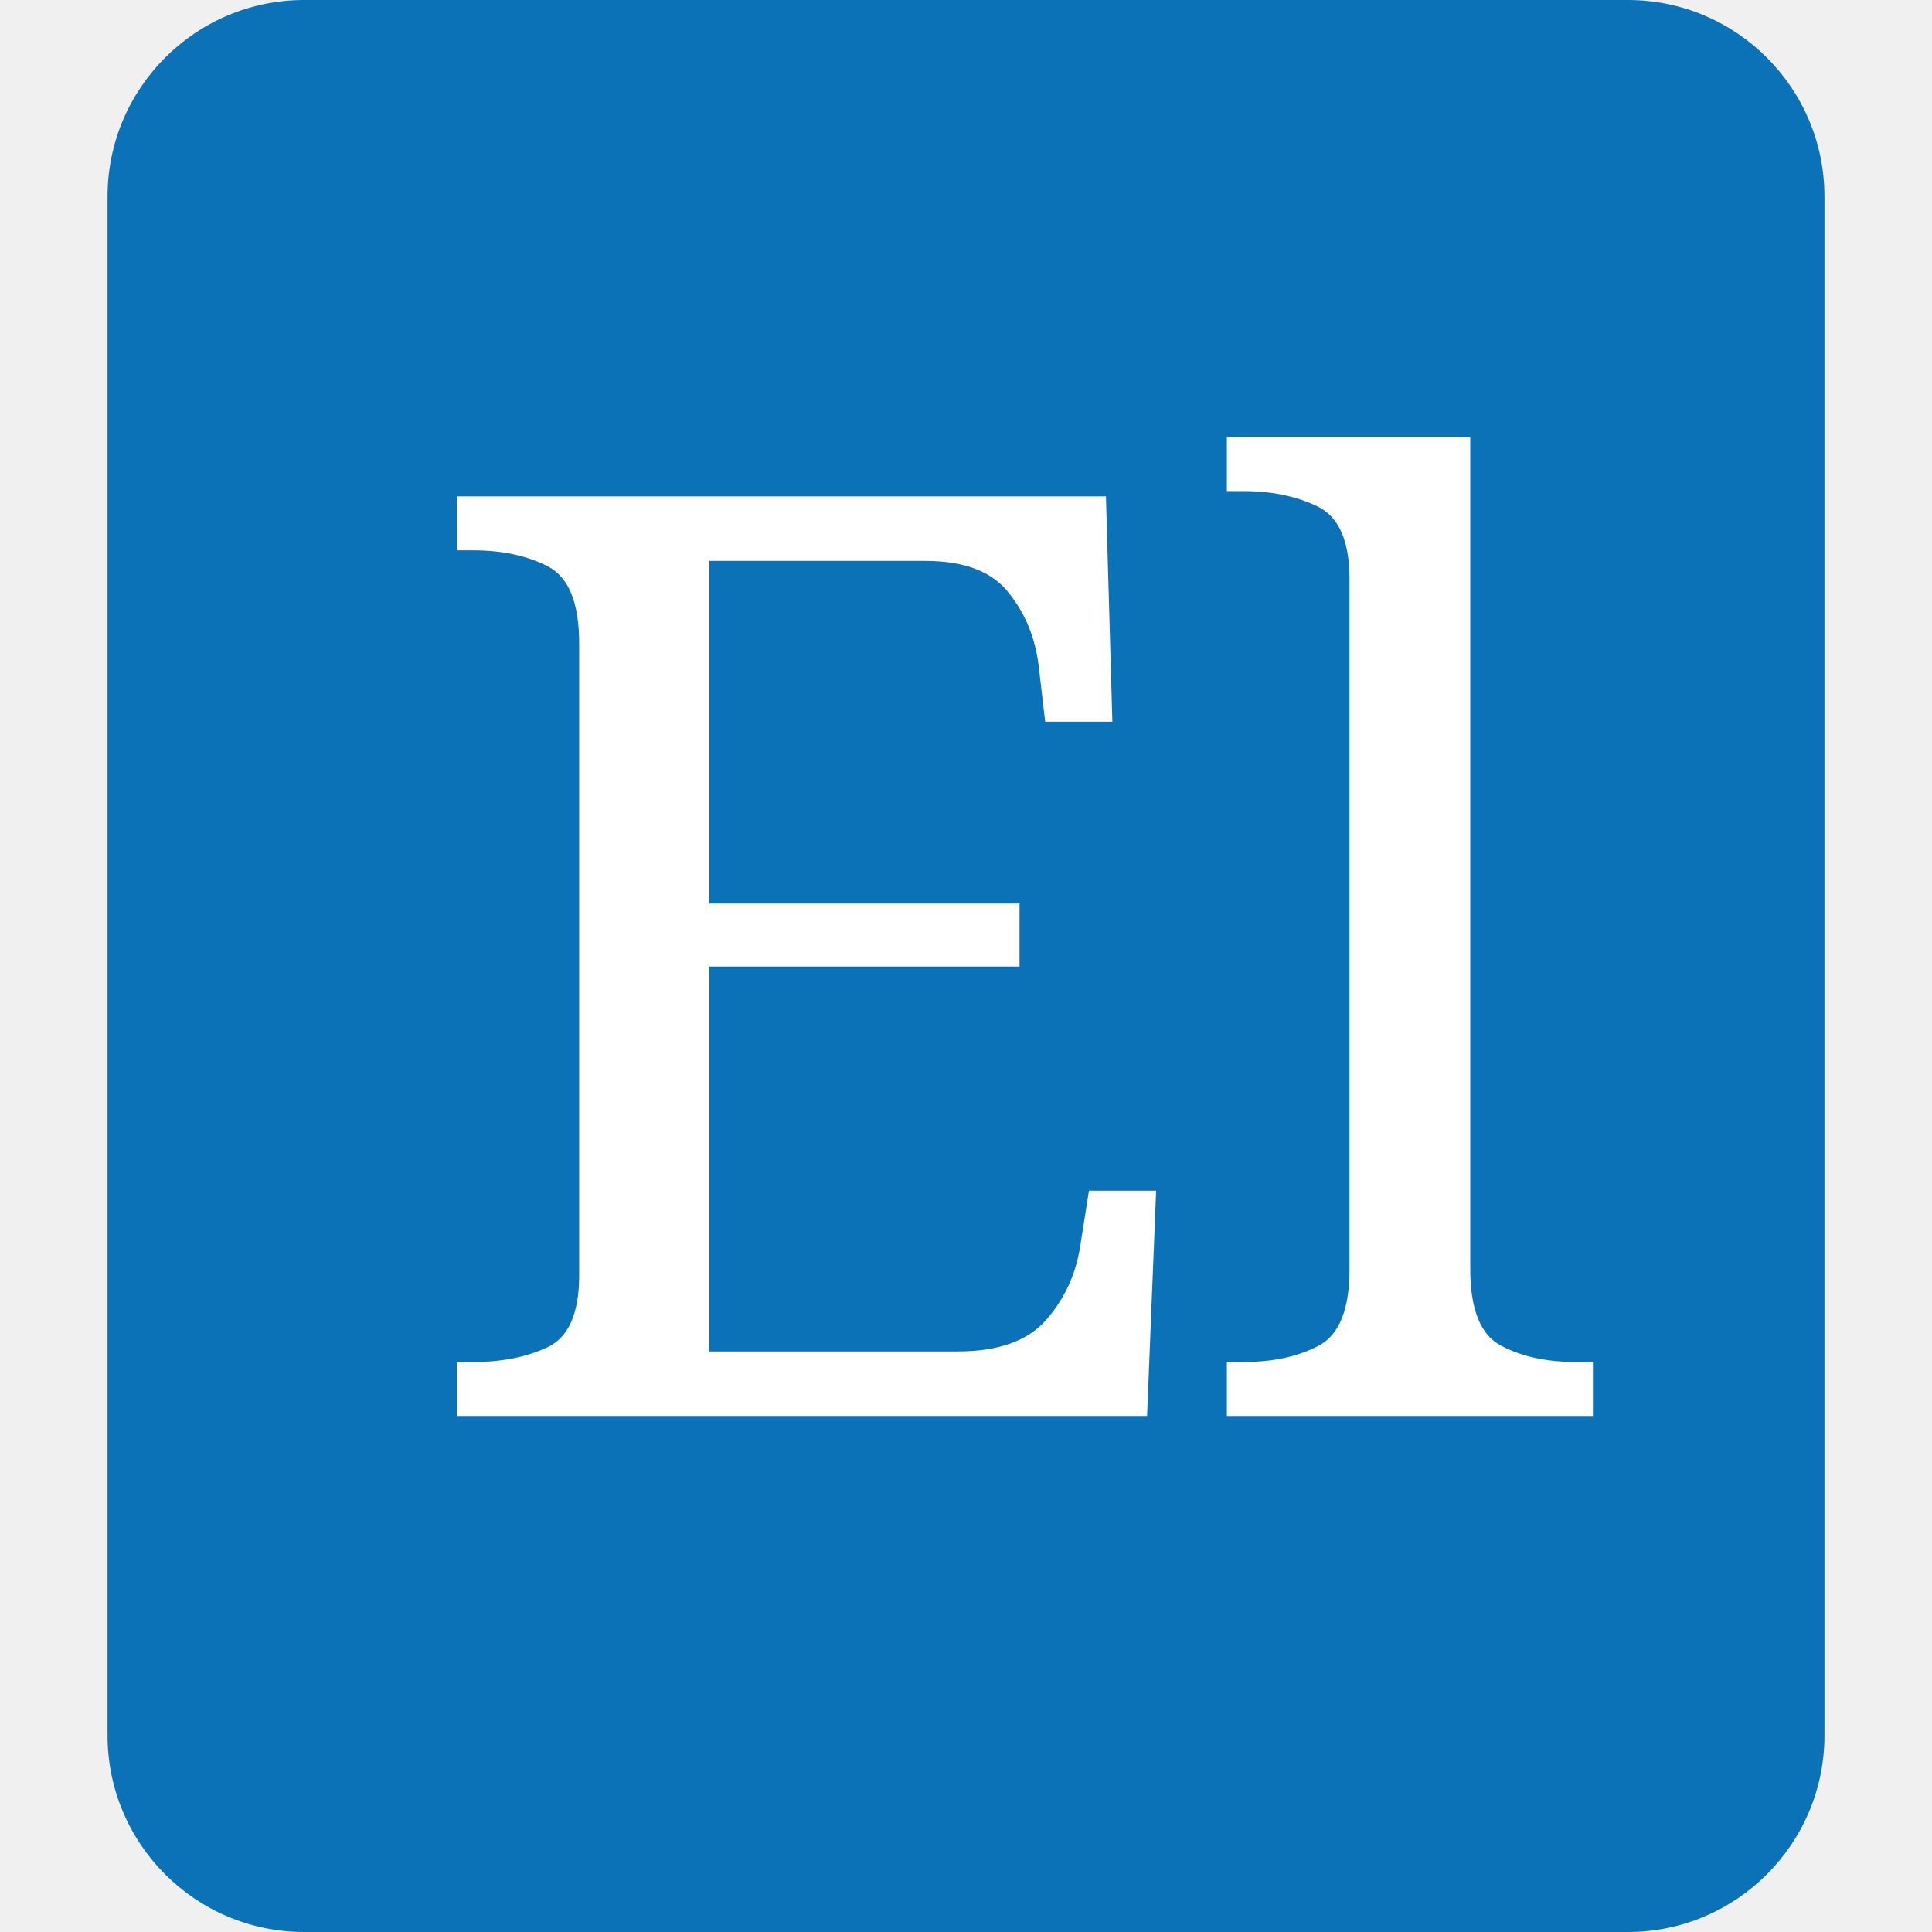
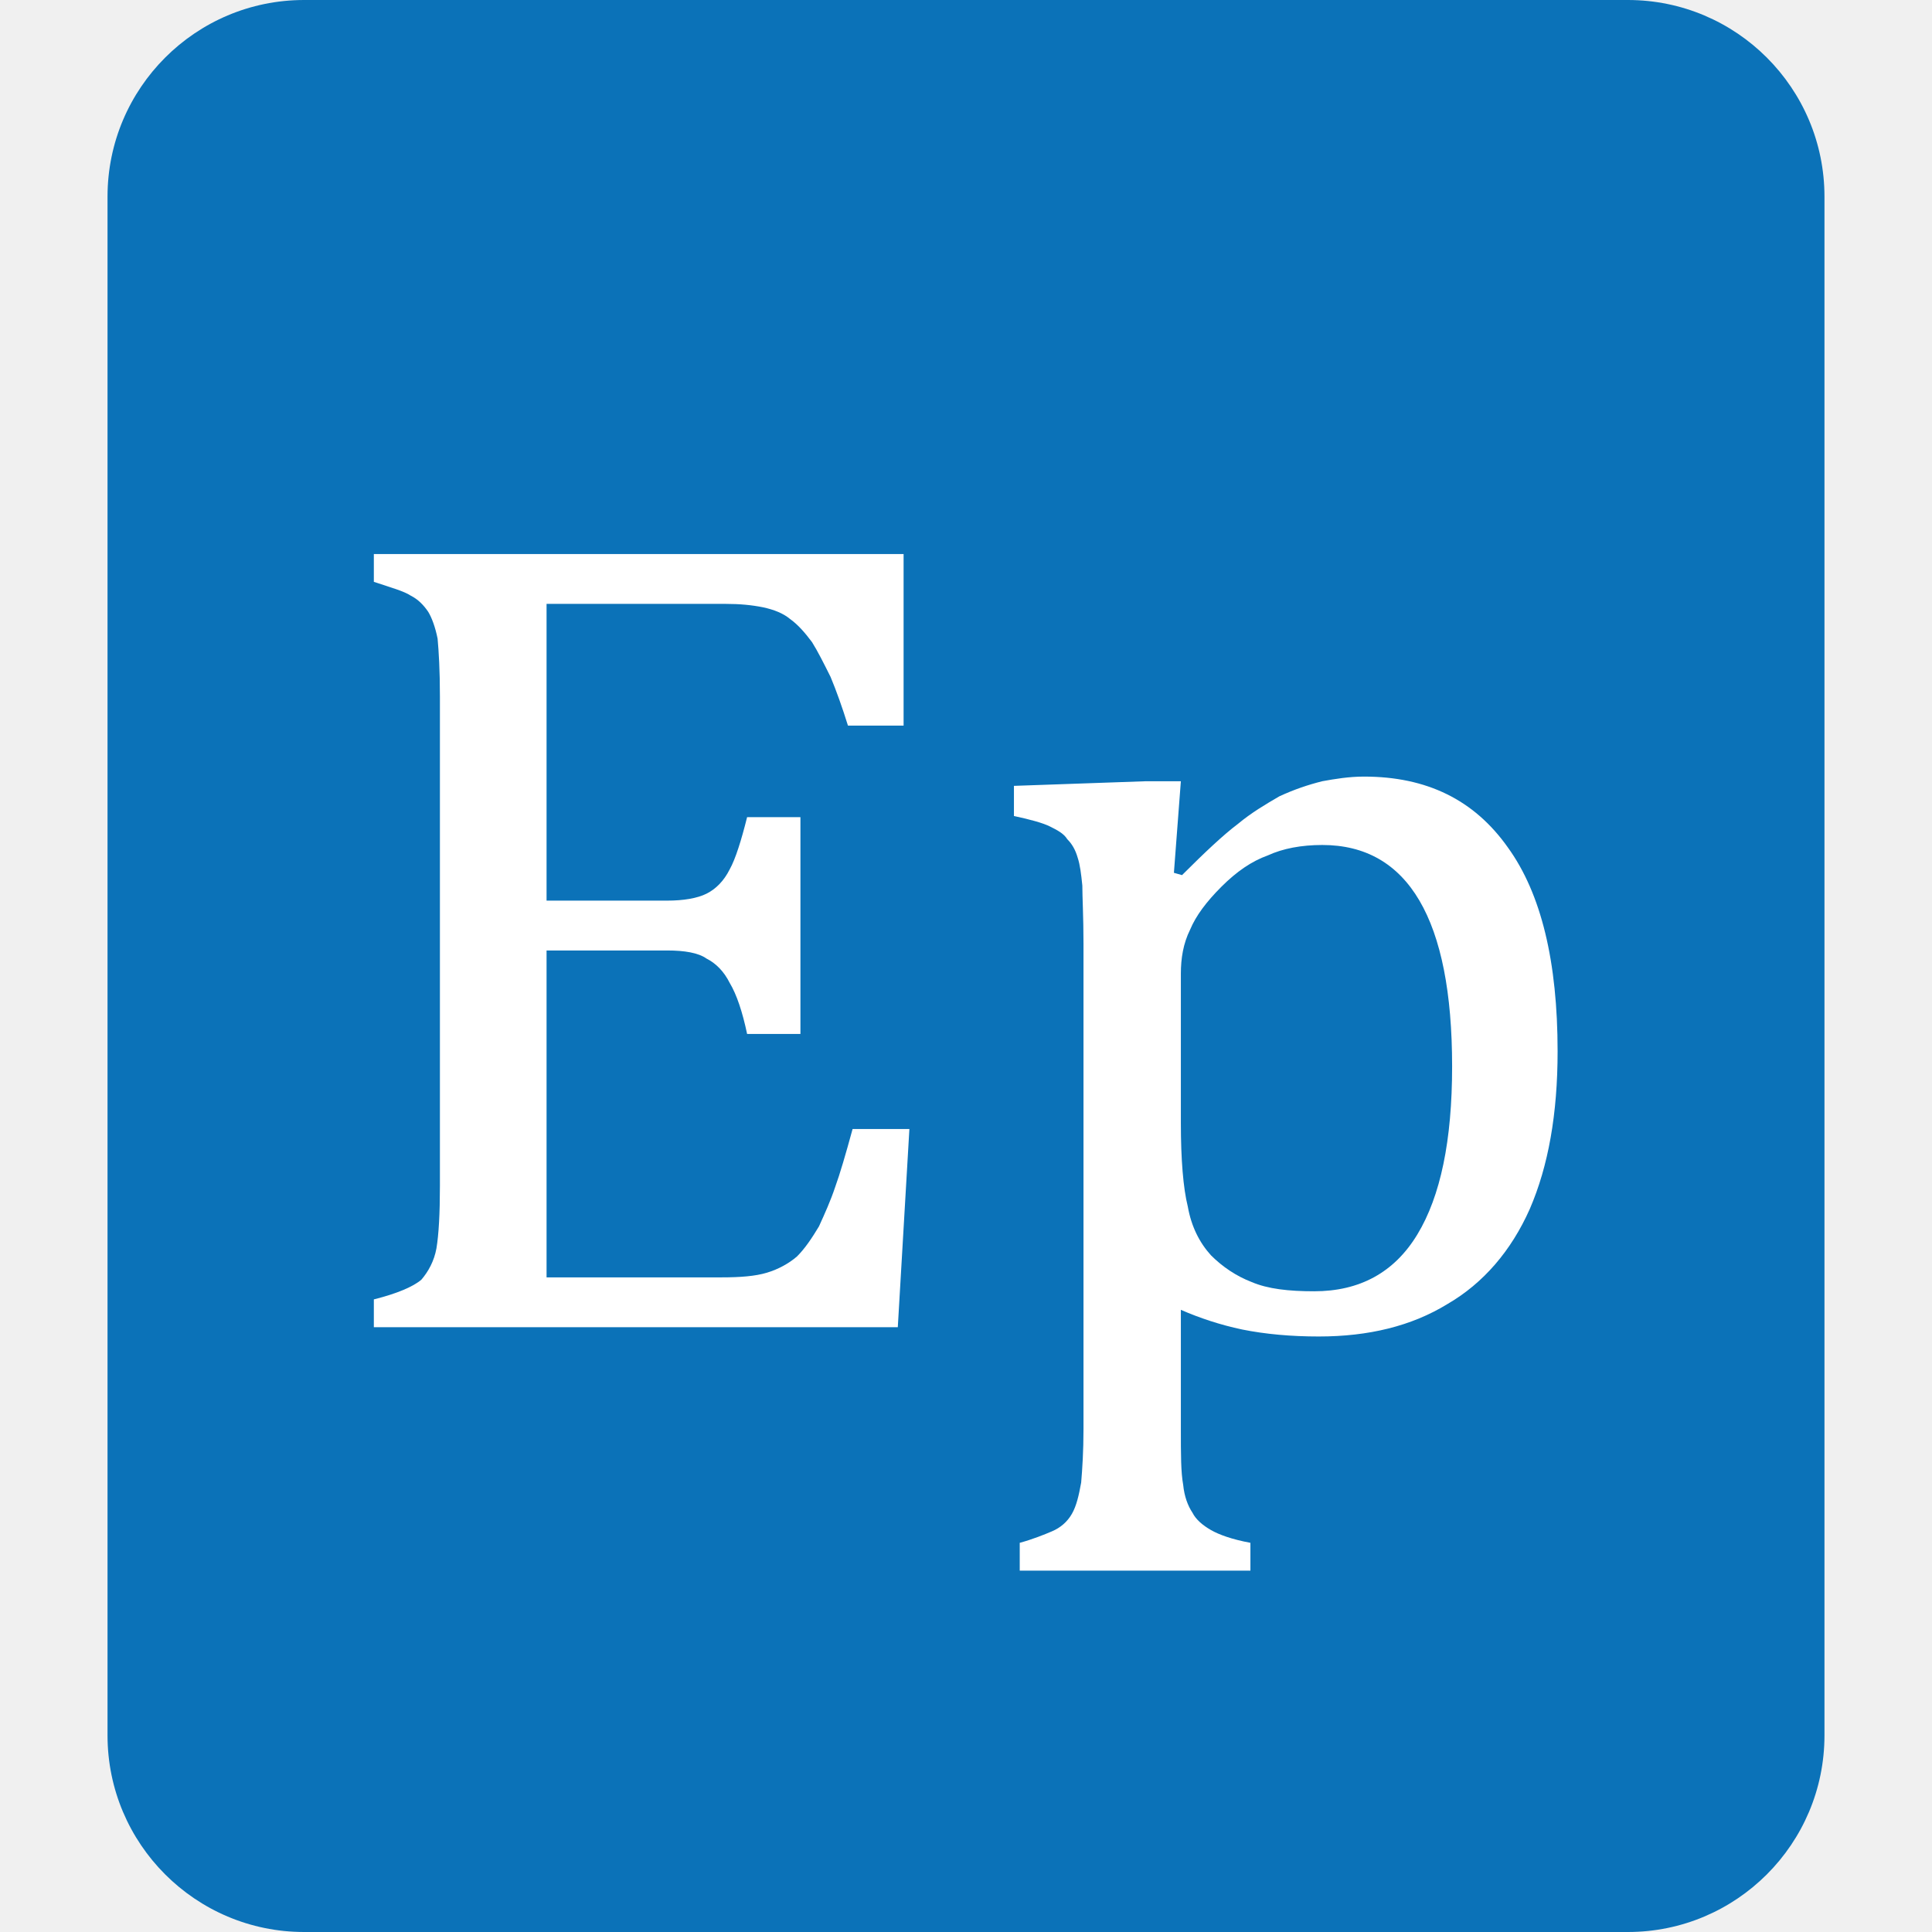
- <svg xmlns="http://www.w3.org/2000/svg" width="100%" height="100%" viewBox="0 0 80 80" version="1.1" xml:space="preserve" style="fill-rule:evenodd;clip-rule:evenodd;stroke-linejoin:round;stroke-miterlimit:2;">
-   <g transform="matrix(1.04086,0,0,1,-1.63448,0)">
-     <path d="M74.152,8.141C74.152,3.648 70.647,0 66.331,0L13.669,0C9.353,0 5.848,3.648 5.848,8.141L5.848,71.859C5.848,76.352 9.353,80 13.669,80L66.331,80C70.647,80 74.152,76.352 74.152,71.859L74.152,8.141Z" style="fill:rgb(11,114,184);" />
-   </g>
-   <g transform="matrix(1,0,0,1,-324.928,-162.711)">
-     <text x="341.816px" y="221.344px" style="font-family:'Cambria', serif;font-size:53.333px;fill:white;">El</text>
+ <svg xmlns="http://www.w3.org/2000/svg" clip-rule="evenodd" fill-rule="evenodd" stroke-linejoin="round" stroke-miterlimit="2" viewBox="0 0 80 80">
+   <path d="m74.152 8.141c0-4.493-3.505-8.141-7.821-8.141h-52.662c-4.316 0-7.821 3.648-7.821 8.141v63.718c0 4.493 3.505 8.141 7.821 8.141h52.662c4.316 0 7.821-3.648 7.821-8.141z" fill="#0b72b8" transform="matrix(1.04086 0 0 1 -1.63448 0)" />
+   <g fill="#fff" fill-rule="nonzero">
+     <path d="m.516-.667v.148h-.048c-.005-.016-.01-.03-.015-.042-.006-.012-.011-.022-.016-.03-.006-.008-.012-.015-.019-.02-.006-.005-.014-.008-.023-.01-.01-.002-.02-.003-.033-.003h-.154v.256h.104c.014 0 .026-.002.034-.006s.015-.011.02-.021c.005-.009.01-.025.015-.045h.046v.187h-.046c-.004-.019-.009-.034-.015-.044-.005-.01-.012-.017-.02-.021-.007-.005-.019-.007-.034-.007h-.104v.282h.151c.016 0 .029-.001.039-.004s.019-.008.026-.014c.007-.007.013-.016.019-.026.005-.011.01-.022.014-.034.004-.011.009-.028.015-.05h.049l-.01.171h-.452v-.024c.02-.005.034-.011.041-.017.006-.007.011-.016.013-.027.002-.012.003-.03.003-.054v-.422c0-.023-.001-.039-.002-.05-.002-.01-.005-.018-.008-.023-.004-.006-.009-.011-.015-.014-.006-.004-.017-.007-.032-.012v-.024z" transform="matrix(48 0 0 48 12.648 54.957)" />
+     <path d="m.18-.015v.103c0 .022 0 .037.002.048.001.01.004.018.008.024.003.006.009.011.016.015s.018.008.034.011v.024h-.199v-.024c.011-.003.021-.007.028-.01s.013-.008.017-.015.006-.016.008-.027c.001-.012.002-.027.002-.046v-.419c0-.023-.001-.04-.001-.05-.001-.01-.002-.018-.004-.024-.002-.007-.005-.012-.009-.016-.003-.005-.009-.008-.015-.011s-.017-.006-.031-.009v-.026l.114-.004h.03l-.006.079.007.002c.02-.02.036-.035.048-.044.012-.01.024-.017.036-.024.013-.006.025-.01.037-.013.011-.002.023-.004.036-.004.054 0 .095.02.124.061.029.04.043.099.043.176 0 .054-.008.099-.024.136-.016.036-.04.064-.071.082-.031.019-.068.028-.111.028-.024 0-.046-.002-.066-.006-.019-.004-.037-.01-.053-.017zm0-.161c0 .031.002.056.006.072.003.017.01.031.02.042.01.01.022.018.035.023.014.006.032.008.054.008.039 0 .069-.016.089-.049s.03-.081.03-.145c0-.127-.038-.191-.112-.191-.018 0-.034.003-.047.009-.014.005-.027.014-.04.027s-.022.025-.027.037c-.006.012-.008.025-.008.038z" transform="matrix(48 0 0 48 40.257 54.957)" />
  </g>
</svg>
